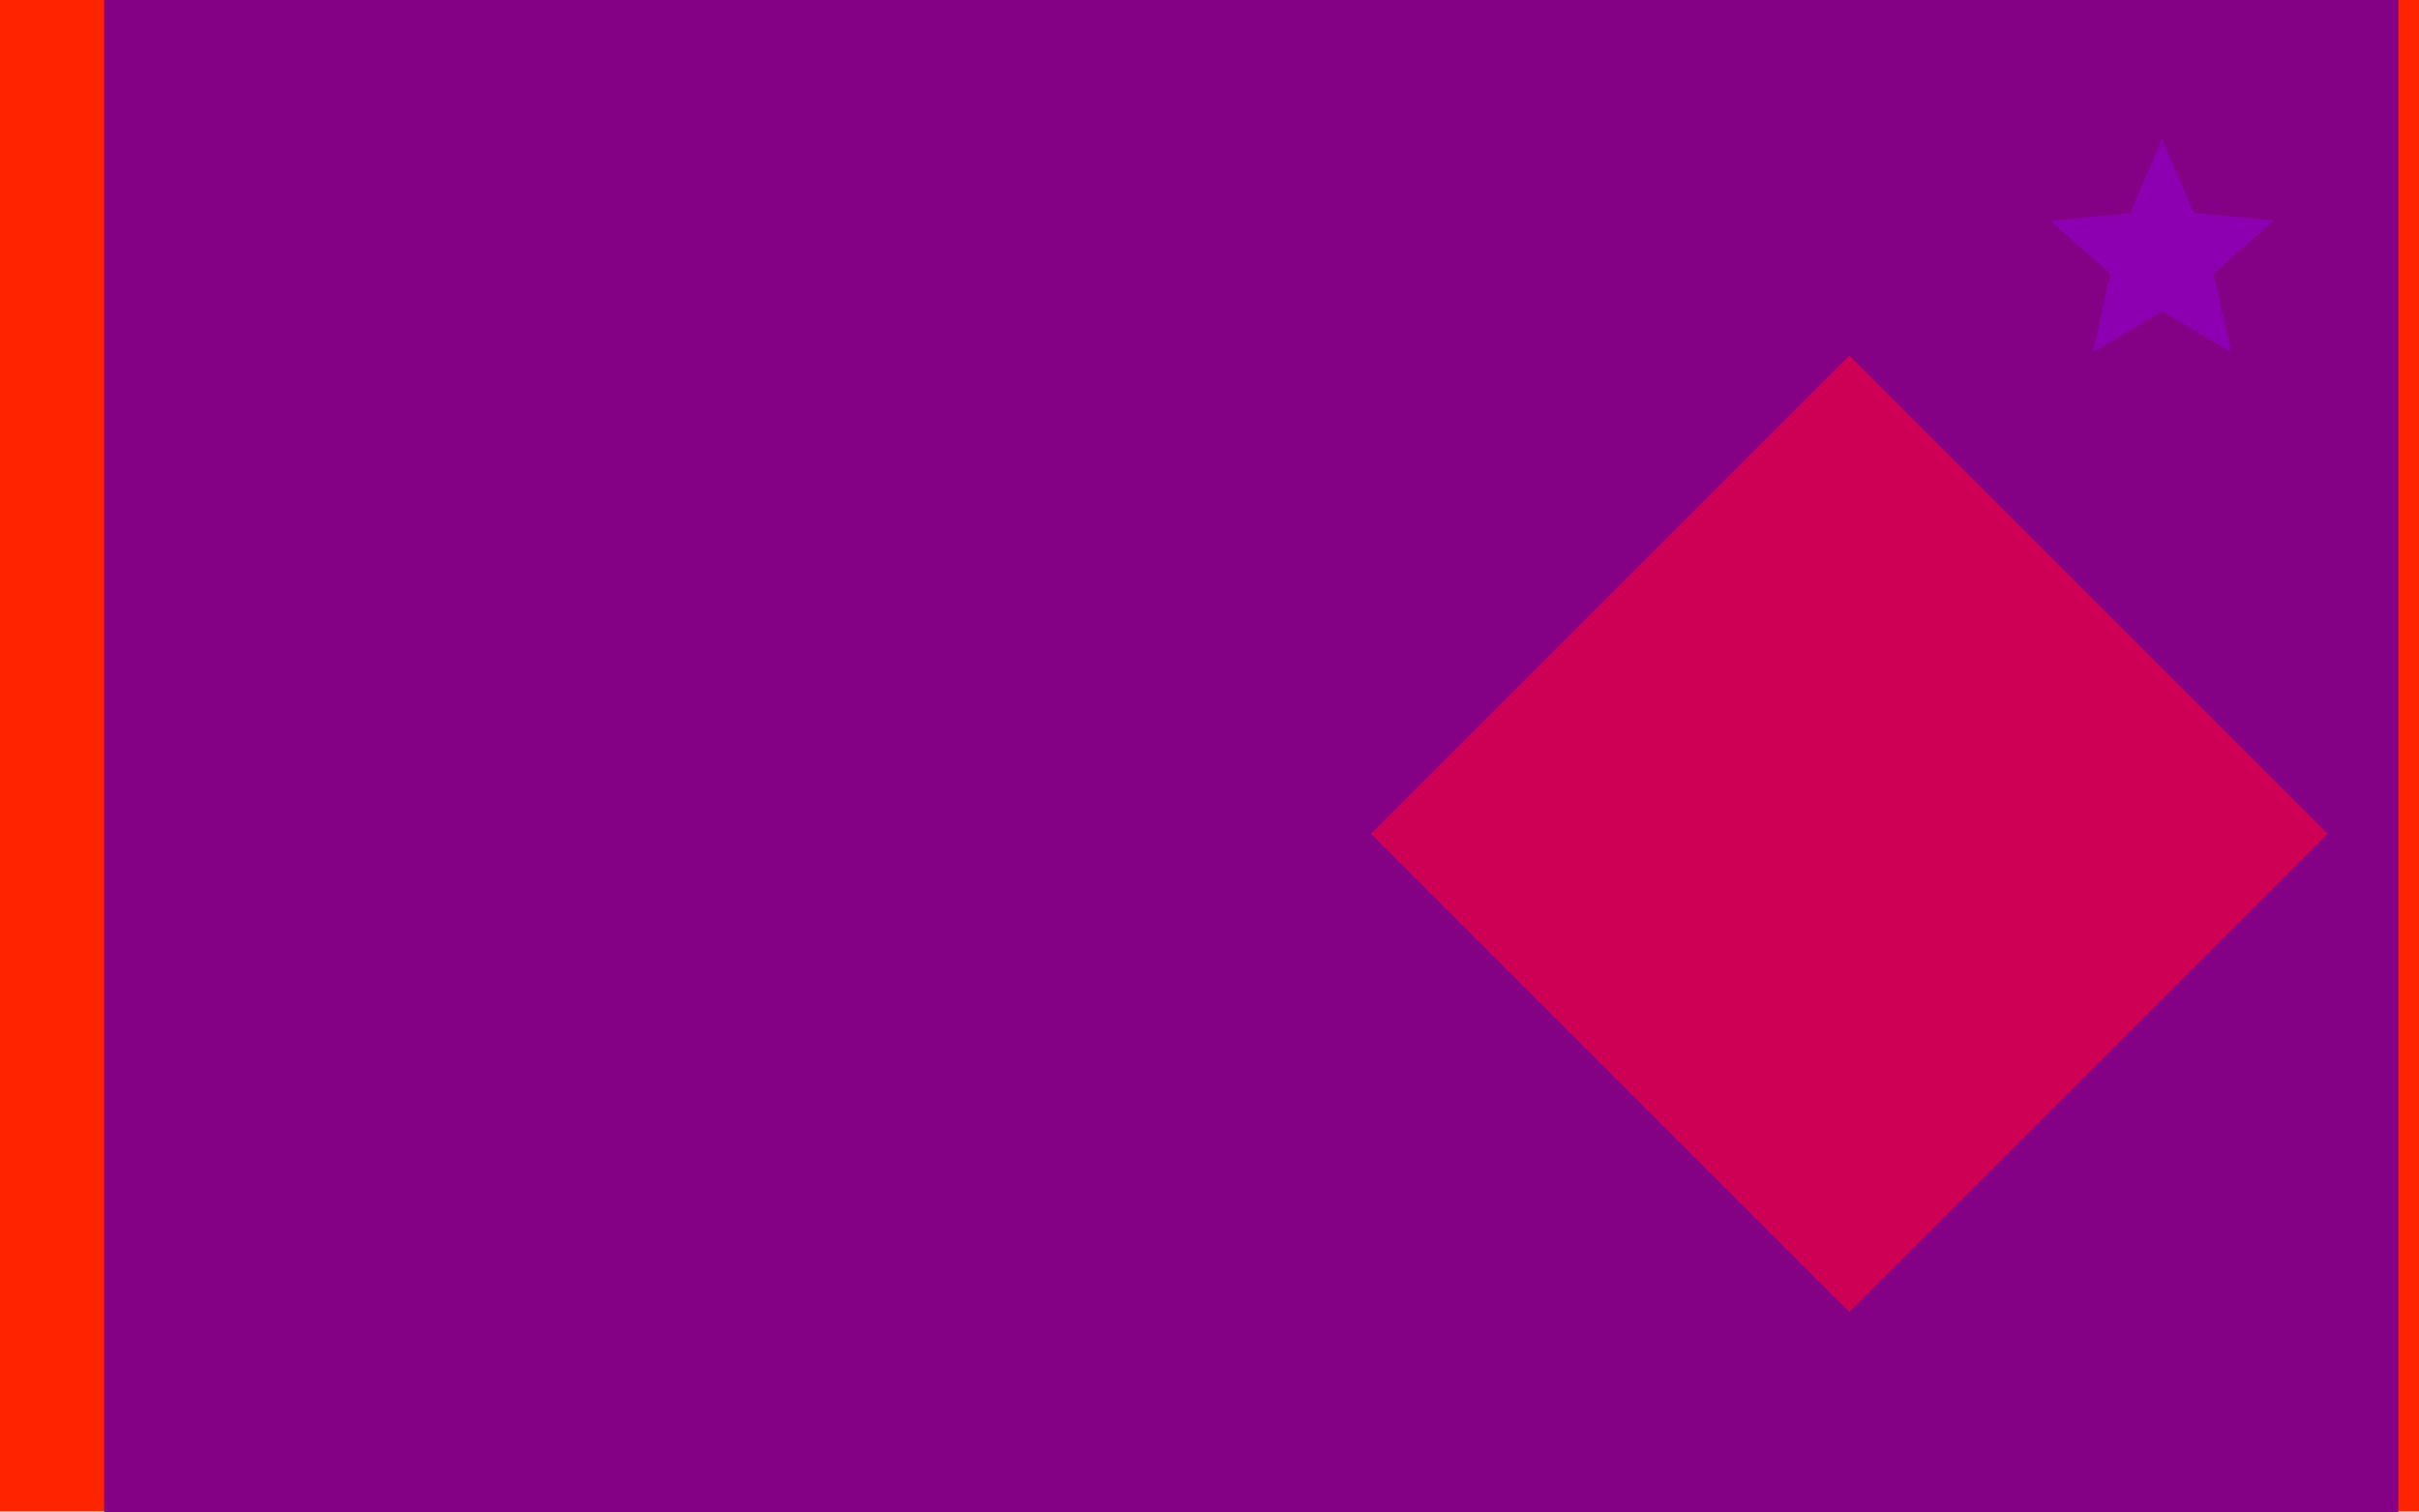
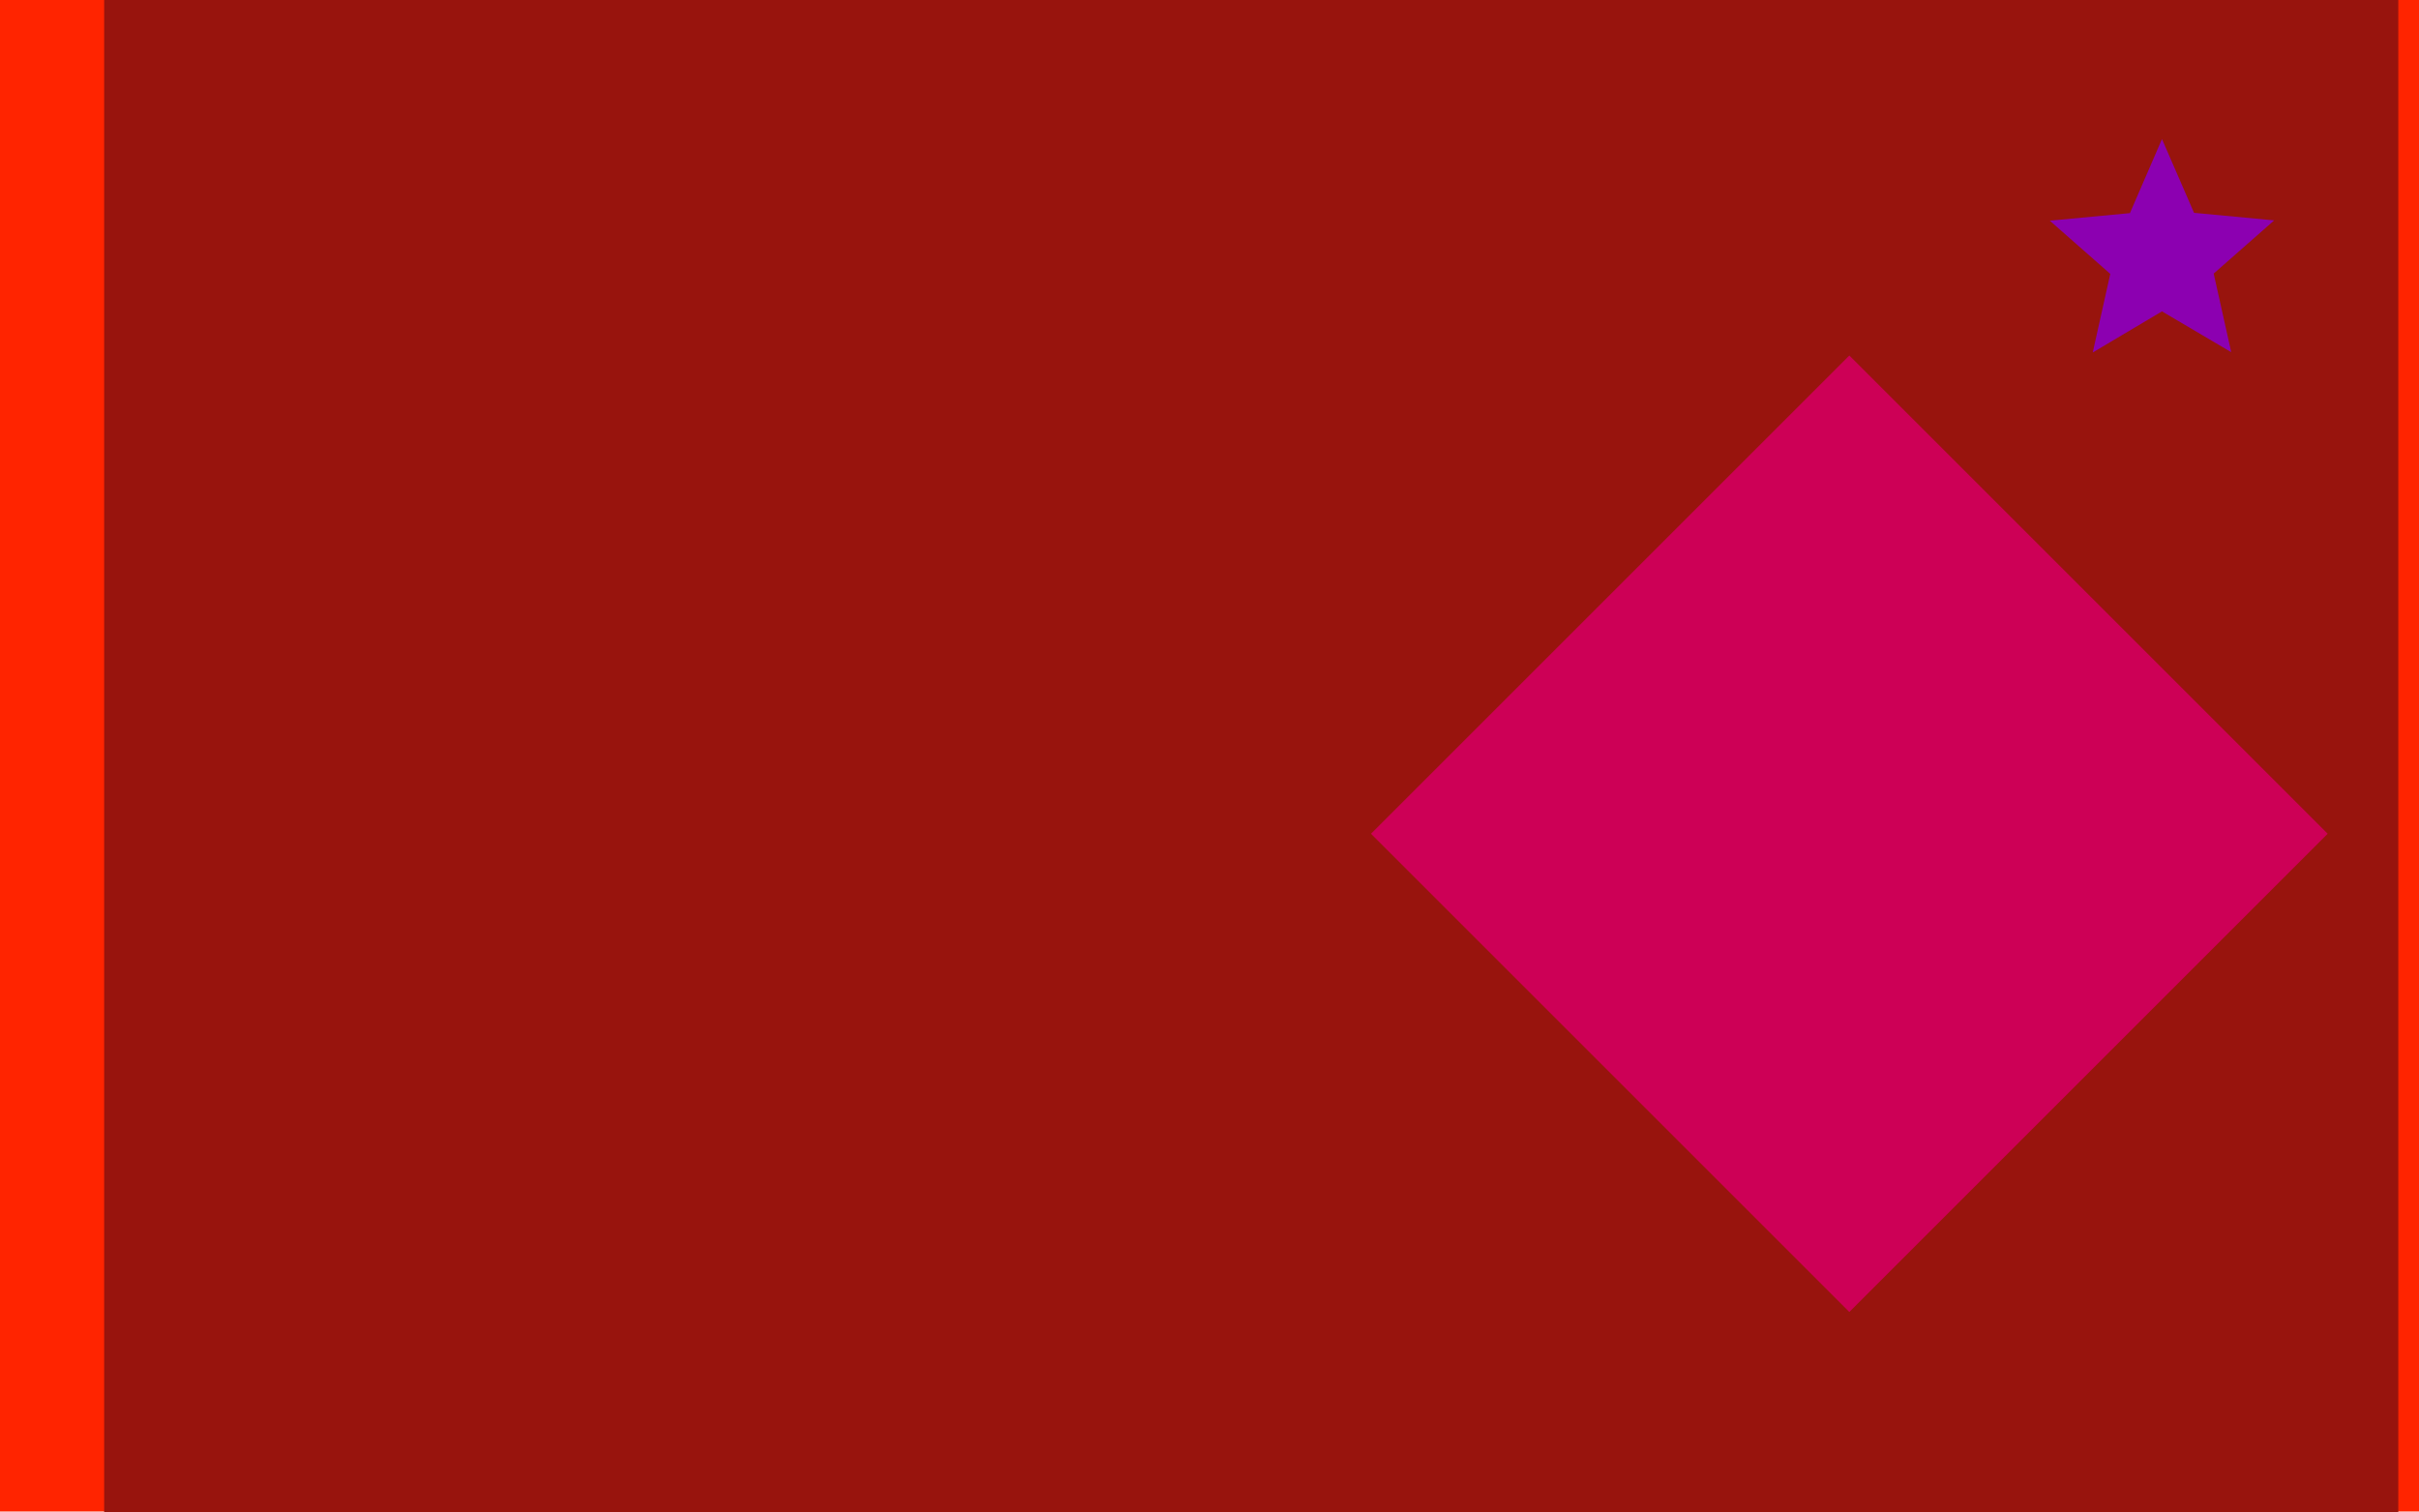
<svg xmlns="http://www.w3.org/2000/svg" version="1.1" id="Layer_1" x="0px" y="0px" viewBox="0 0 800 500" style="enable-background:new 0 0 800 500;" xml:space="preserve">
  <style type="text/css">
	.st0{fill:#FF2400;}
- 	.st1{fill:none;stroke:#840084;stroke-width:758.712;stroke-linecap:square;stroke-miterlimit:10;}
+ 	.st1{fill:none;stroke:#98140D;stroke-width:758.712;stroke-linecap:square;stroke-miterlimit:10;}
	.st2{fill:#CD0056;}
	.st3{fill:#8C00B1;}
</style>
  <g transform="scale(1,1)">
    <g>
      <g transform="scale(1,1)">
        <rect class="st0" width="800" height="500" />
      </g>
      <path class="st1" d="M413.8,0v500" />
      <path class="st2" d="M769.8,275.8L611.6,434L453.4,275.8l158.2-158.2L769.8,275.8L769.8,275.8" />
      <g transform="translate(715,85) rotate(-90,0,0)">
        <path class="st3" d="M39,0L14.6,10.6l-2.5,26.5l-17.6-20l-26,5.8L-18,0l-13.6-22.9l26,5.8l17.6-20l2.5,26.5L39,0L39,0" />
      </g>
    </g>
  </g>
</svg>
